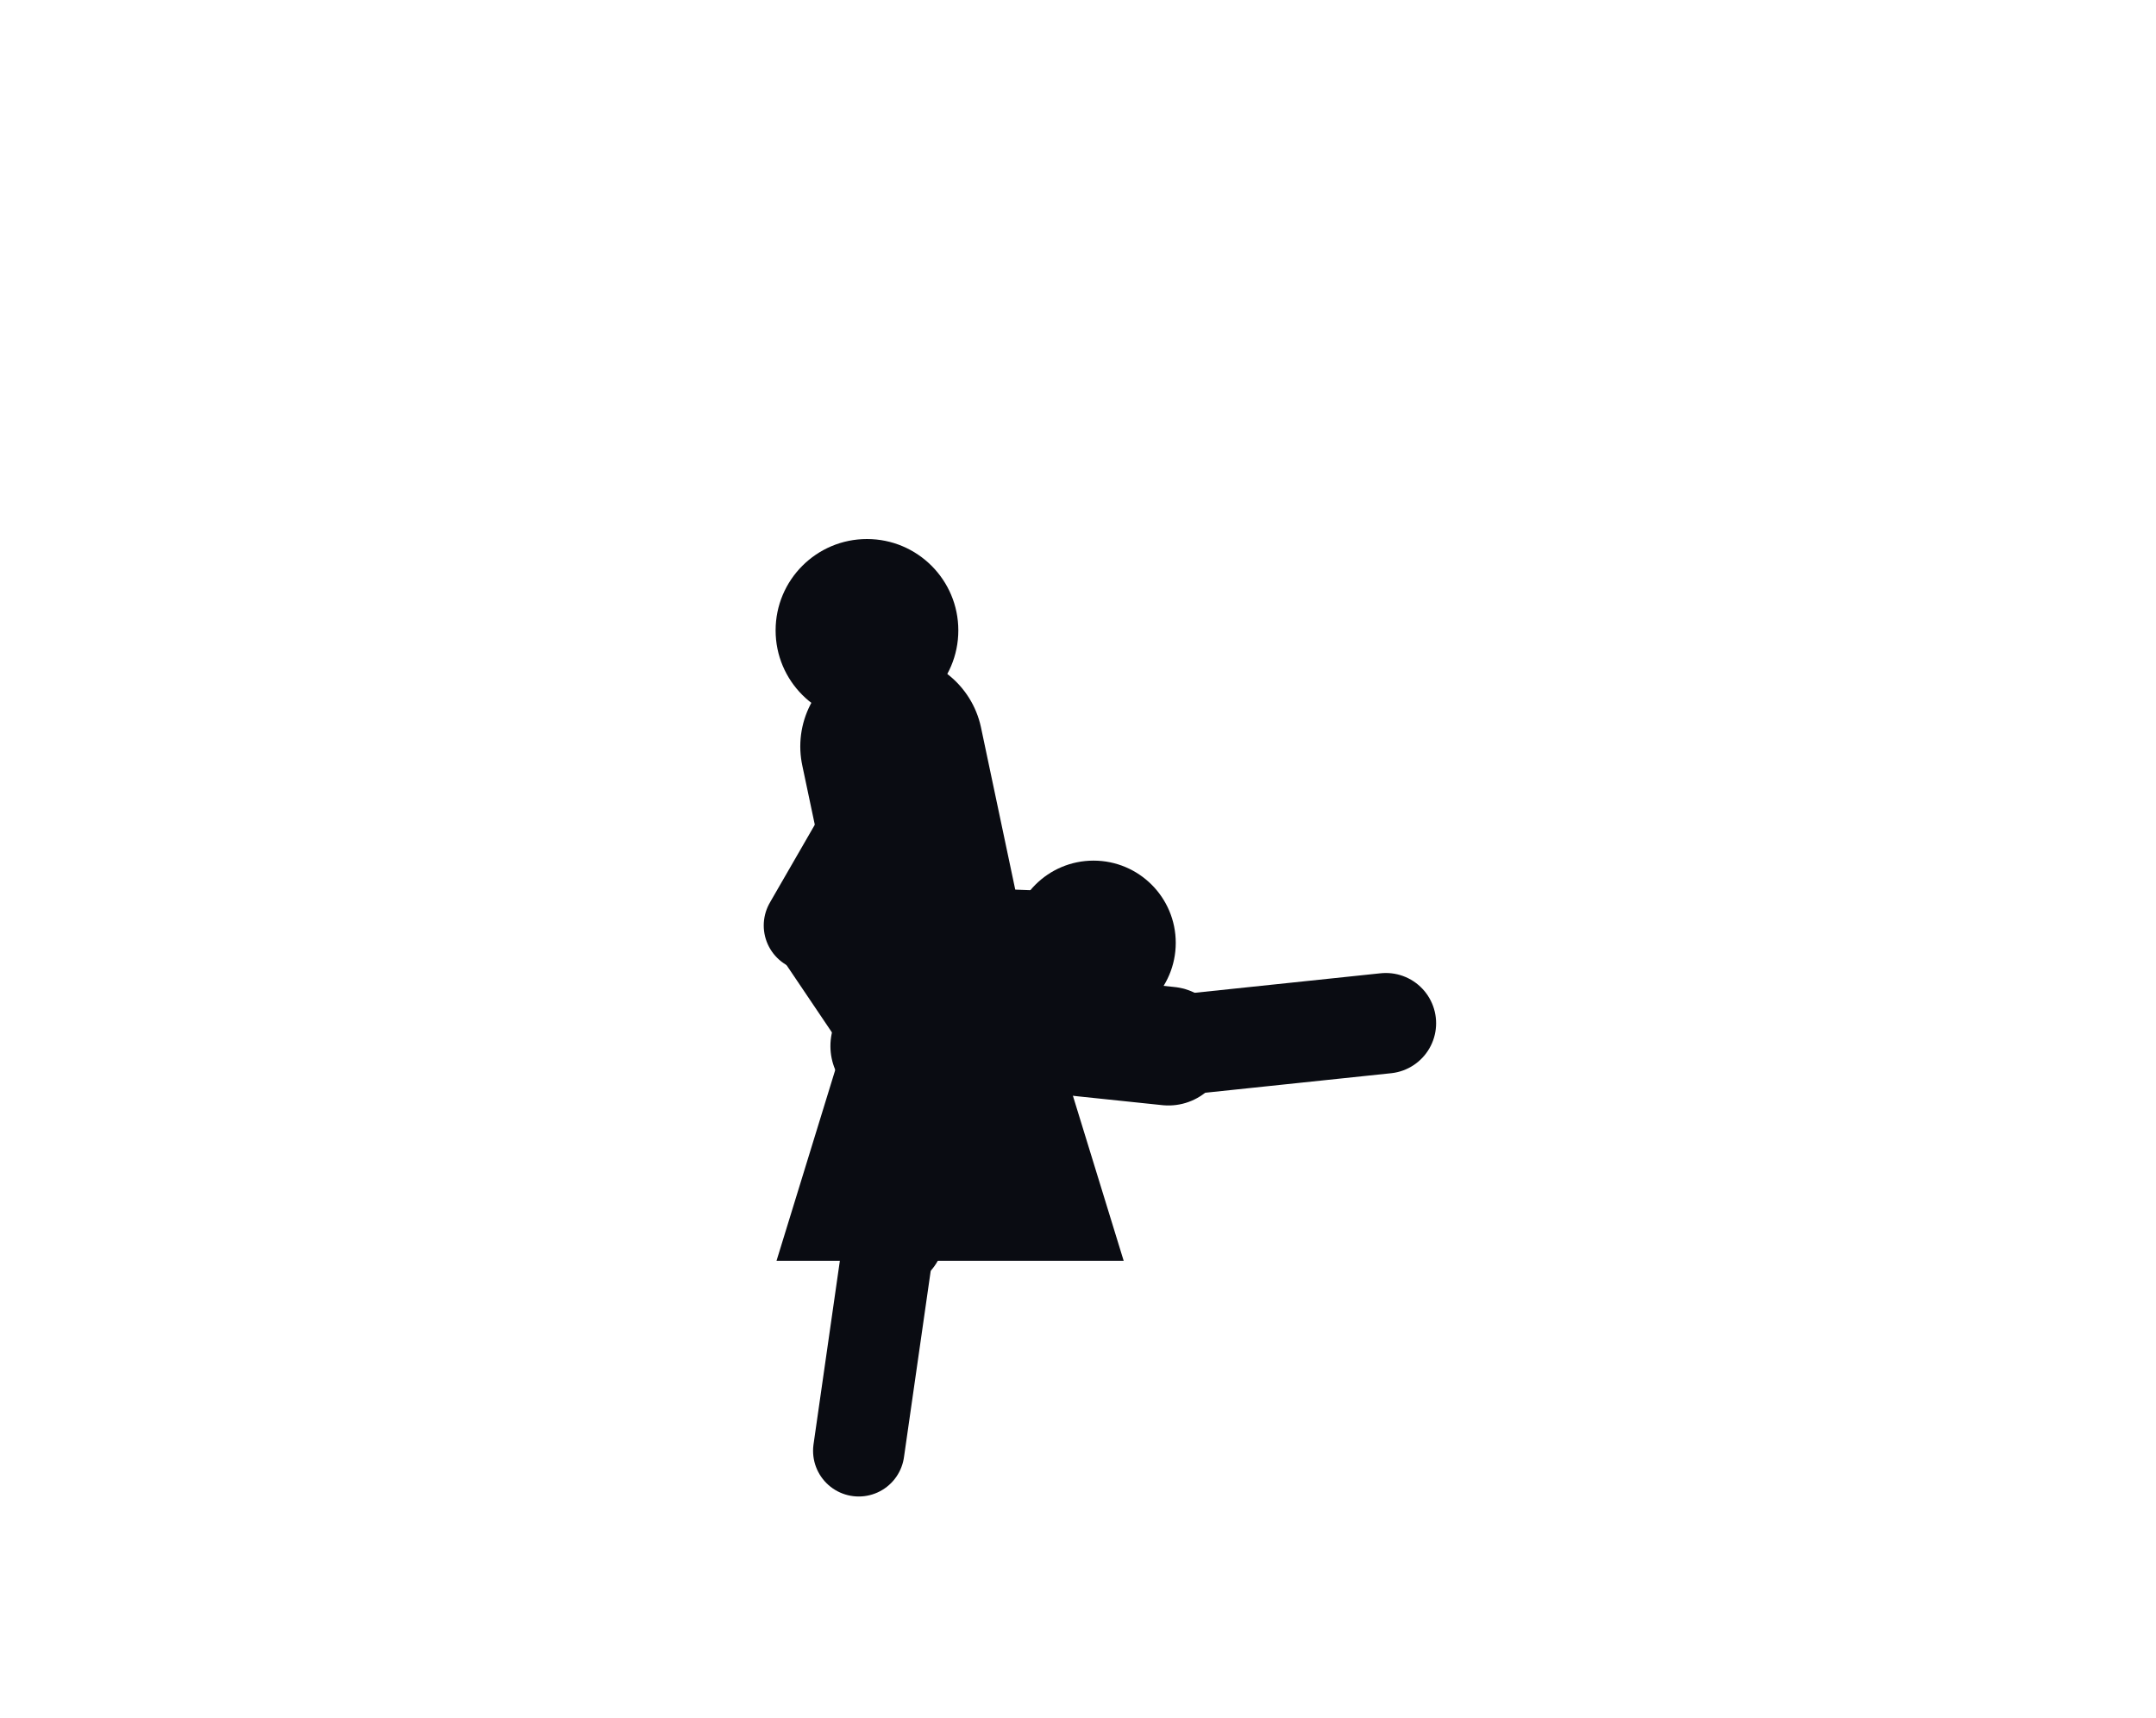
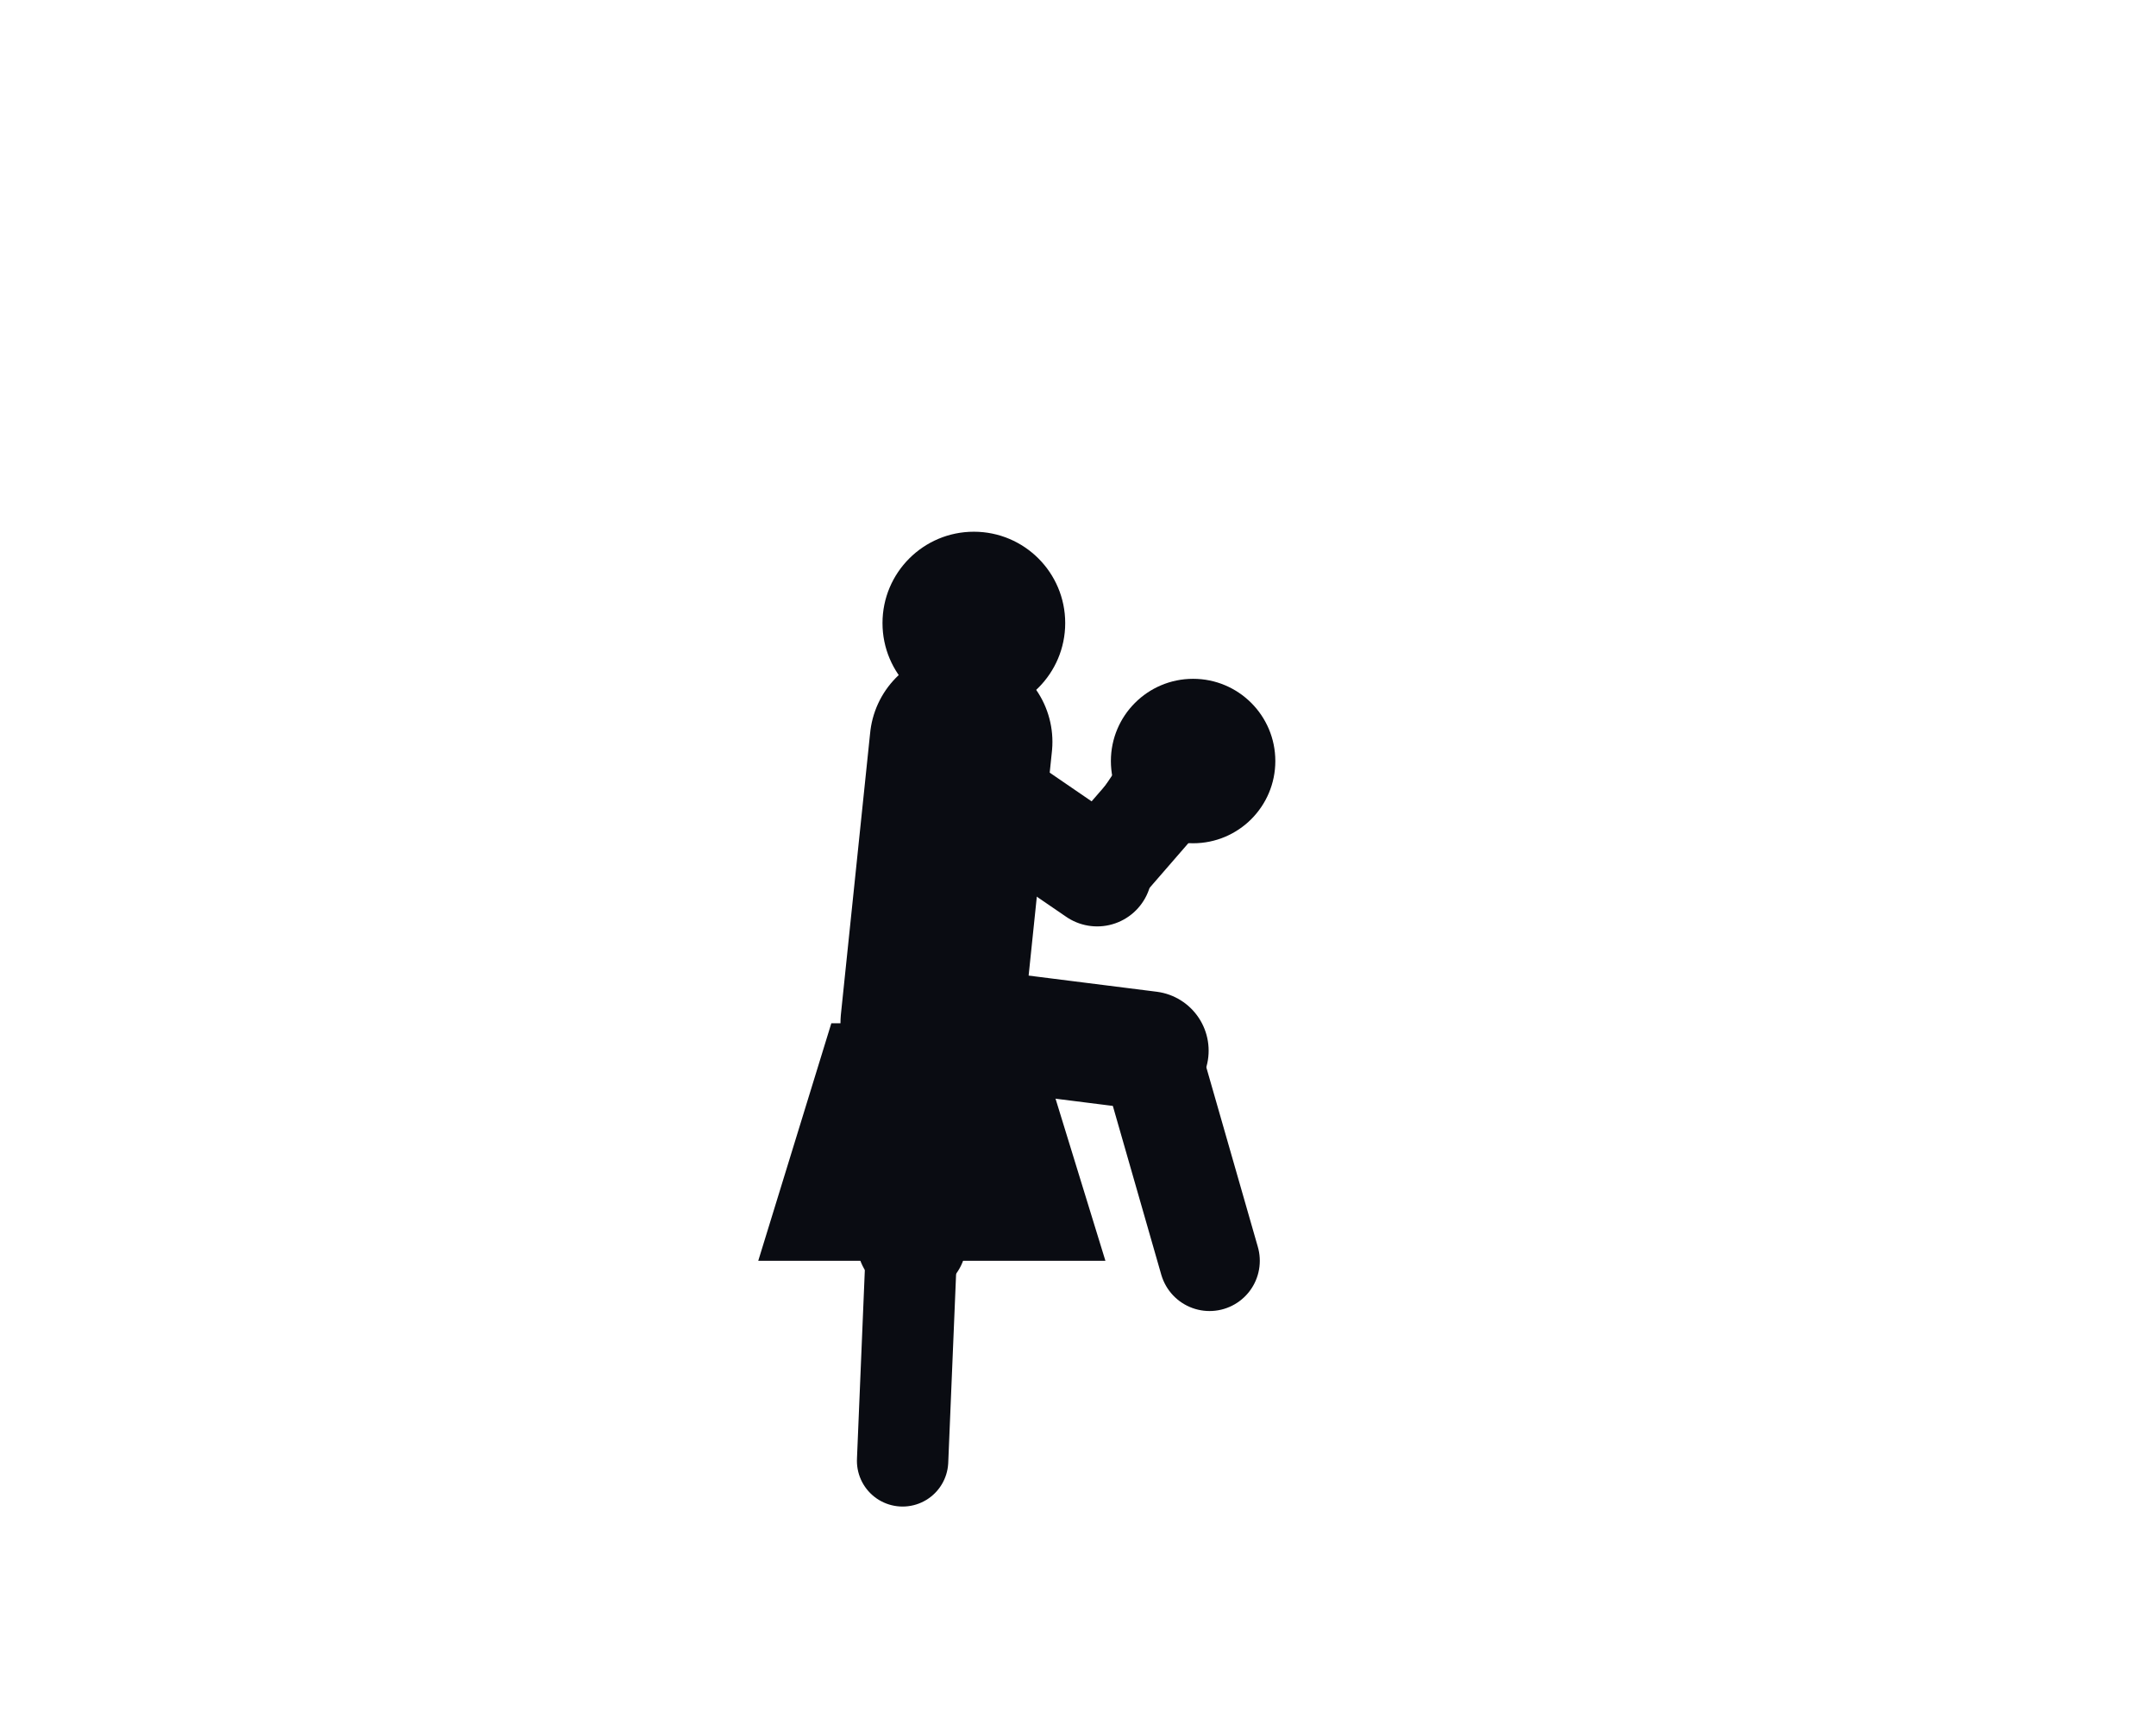
<svg xmlns="http://www.w3.org/2000/svg" viewBox="-52 -20 236 188" width="236" height="188">
-   <line x1="52.0" y1="92.0" x2="45.4" y2="115.1" stroke="#0a0c12" stroke-width="12" stroke-linecap="round" />
-   <line x1="45.4" y1="115.1" x2="42.0" y2="138.8" stroke="#0a0c12" stroke-width="10" stroke-linecap="round" />
-   <line x1="45.6" y1="65.7" x2="36.6" y2="81.3" stroke="#0a0c12" stroke-width="10" stroke-linecap="round" />
-   <line x1="36.6" y1="81.3" x2="45.5" y2="94.5" stroke="#0a0c12" stroke-width="9" stroke-linecap="round" />
-   <circle cx="45.5" cy="94.5" r="6.6" fill="#0a0c12" />
-   <path d="M 41 92 L 63 92 L 71 118 L 33 118 Z" fill="#0a0c12" />
-   <line x1="52.0" y1="92.0" x2="45.6" y2="61.7" stroke="#0a0c12" stroke-width="20" stroke-linecap="round" />
-   <circle cx="42.9" cy="49.0" r="10" fill="#0a0c12" />
-   <line x1="52.0" y1="92.0" x2="75.9" y2="94.5" stroke="#0a0c12" stroke-width="13" stroke-linecap="round" />
-   <line x1="75.9" y1="94.5" x2="99.7" y2="92.0" stroke="#0a0c12" stroke-width="11" stroke-linecap="round" />
-   <line x1="45.6" y1="65.7" x2="51.7" y2="82.6" stroke="#0a0c12" stroke-width="12" stroke-linecap="round" />
-   <line x1="51.7" y1="82.6" x2="67.7" y2="83.2" stroke="#0a0c12" stroke-width="11" stroke-linecap="round" />
-   <circle cx="67.7" cy="83.2" r="9" fill="#0a0c12" />
+   <line x1="50.0" y1="92.0" x2="47.8" y2="115.9" stroke="#0a0c12" stroke-width="12" stroke-linecap="round" />
+   <line x1="47.8" y1="115.9" x2="46.8" y2="139.9" stroke="#0a0c12" stroke-width="10" stroke-linecap="round" />
+   <line x1="53.2" y1="65.2" x2="68.0" y2="75.5" stroke="#0a0c12" stroke-width="10" stroke-linecap="round" />
+   <line x1="68.0" y1="75.5" x2="76.9" y2="62.3" stroke="#0a0c12" stroke-width="9" stroke-linecap="round" />
+   <circle cx="76.9" cy="62.3" r="6.6" fill="#0a0c12" />
+   <path d="M 39 92 L 61 92 L 69 118 L 31 118 Z" fill="#0a0c12" />
+   <line x1="50.0" y1="92.0" x2="53.2" y2="61.2" stroke="#0a0c12" stroke-width="20" stroke-linecap="round" />
+   <circle cx="54.6" cy="48.2" r="10" fill="#0a0c12" />
+   <line x1="50.0" y1="92.0" x2="73.8" y2="95.0" stroke="#0a0c12" stroke-width="13" stroke-linecap="round" />
+   <line x1="73.8" y1="95.0" x2="80.4" y2="118.0" stroke="#0a0c12" stroke-width="11" stroke-linecap="round" />
+   <line x1="53.2" y1="65.2" x2="68.1" y2="75.4" stroke="#0a0c12" stroke-width="12" stroke-linecap="round" />
+   <line x1="68.1" y1="75.4" x2="78.6" y2="63.3" stroke="#0a0c12" stroke-width="11" stroke-linecap="round" />
+   <circle cx="78.6" cy="63.3" r="9" fill="#0a0c12" />
</svg>
